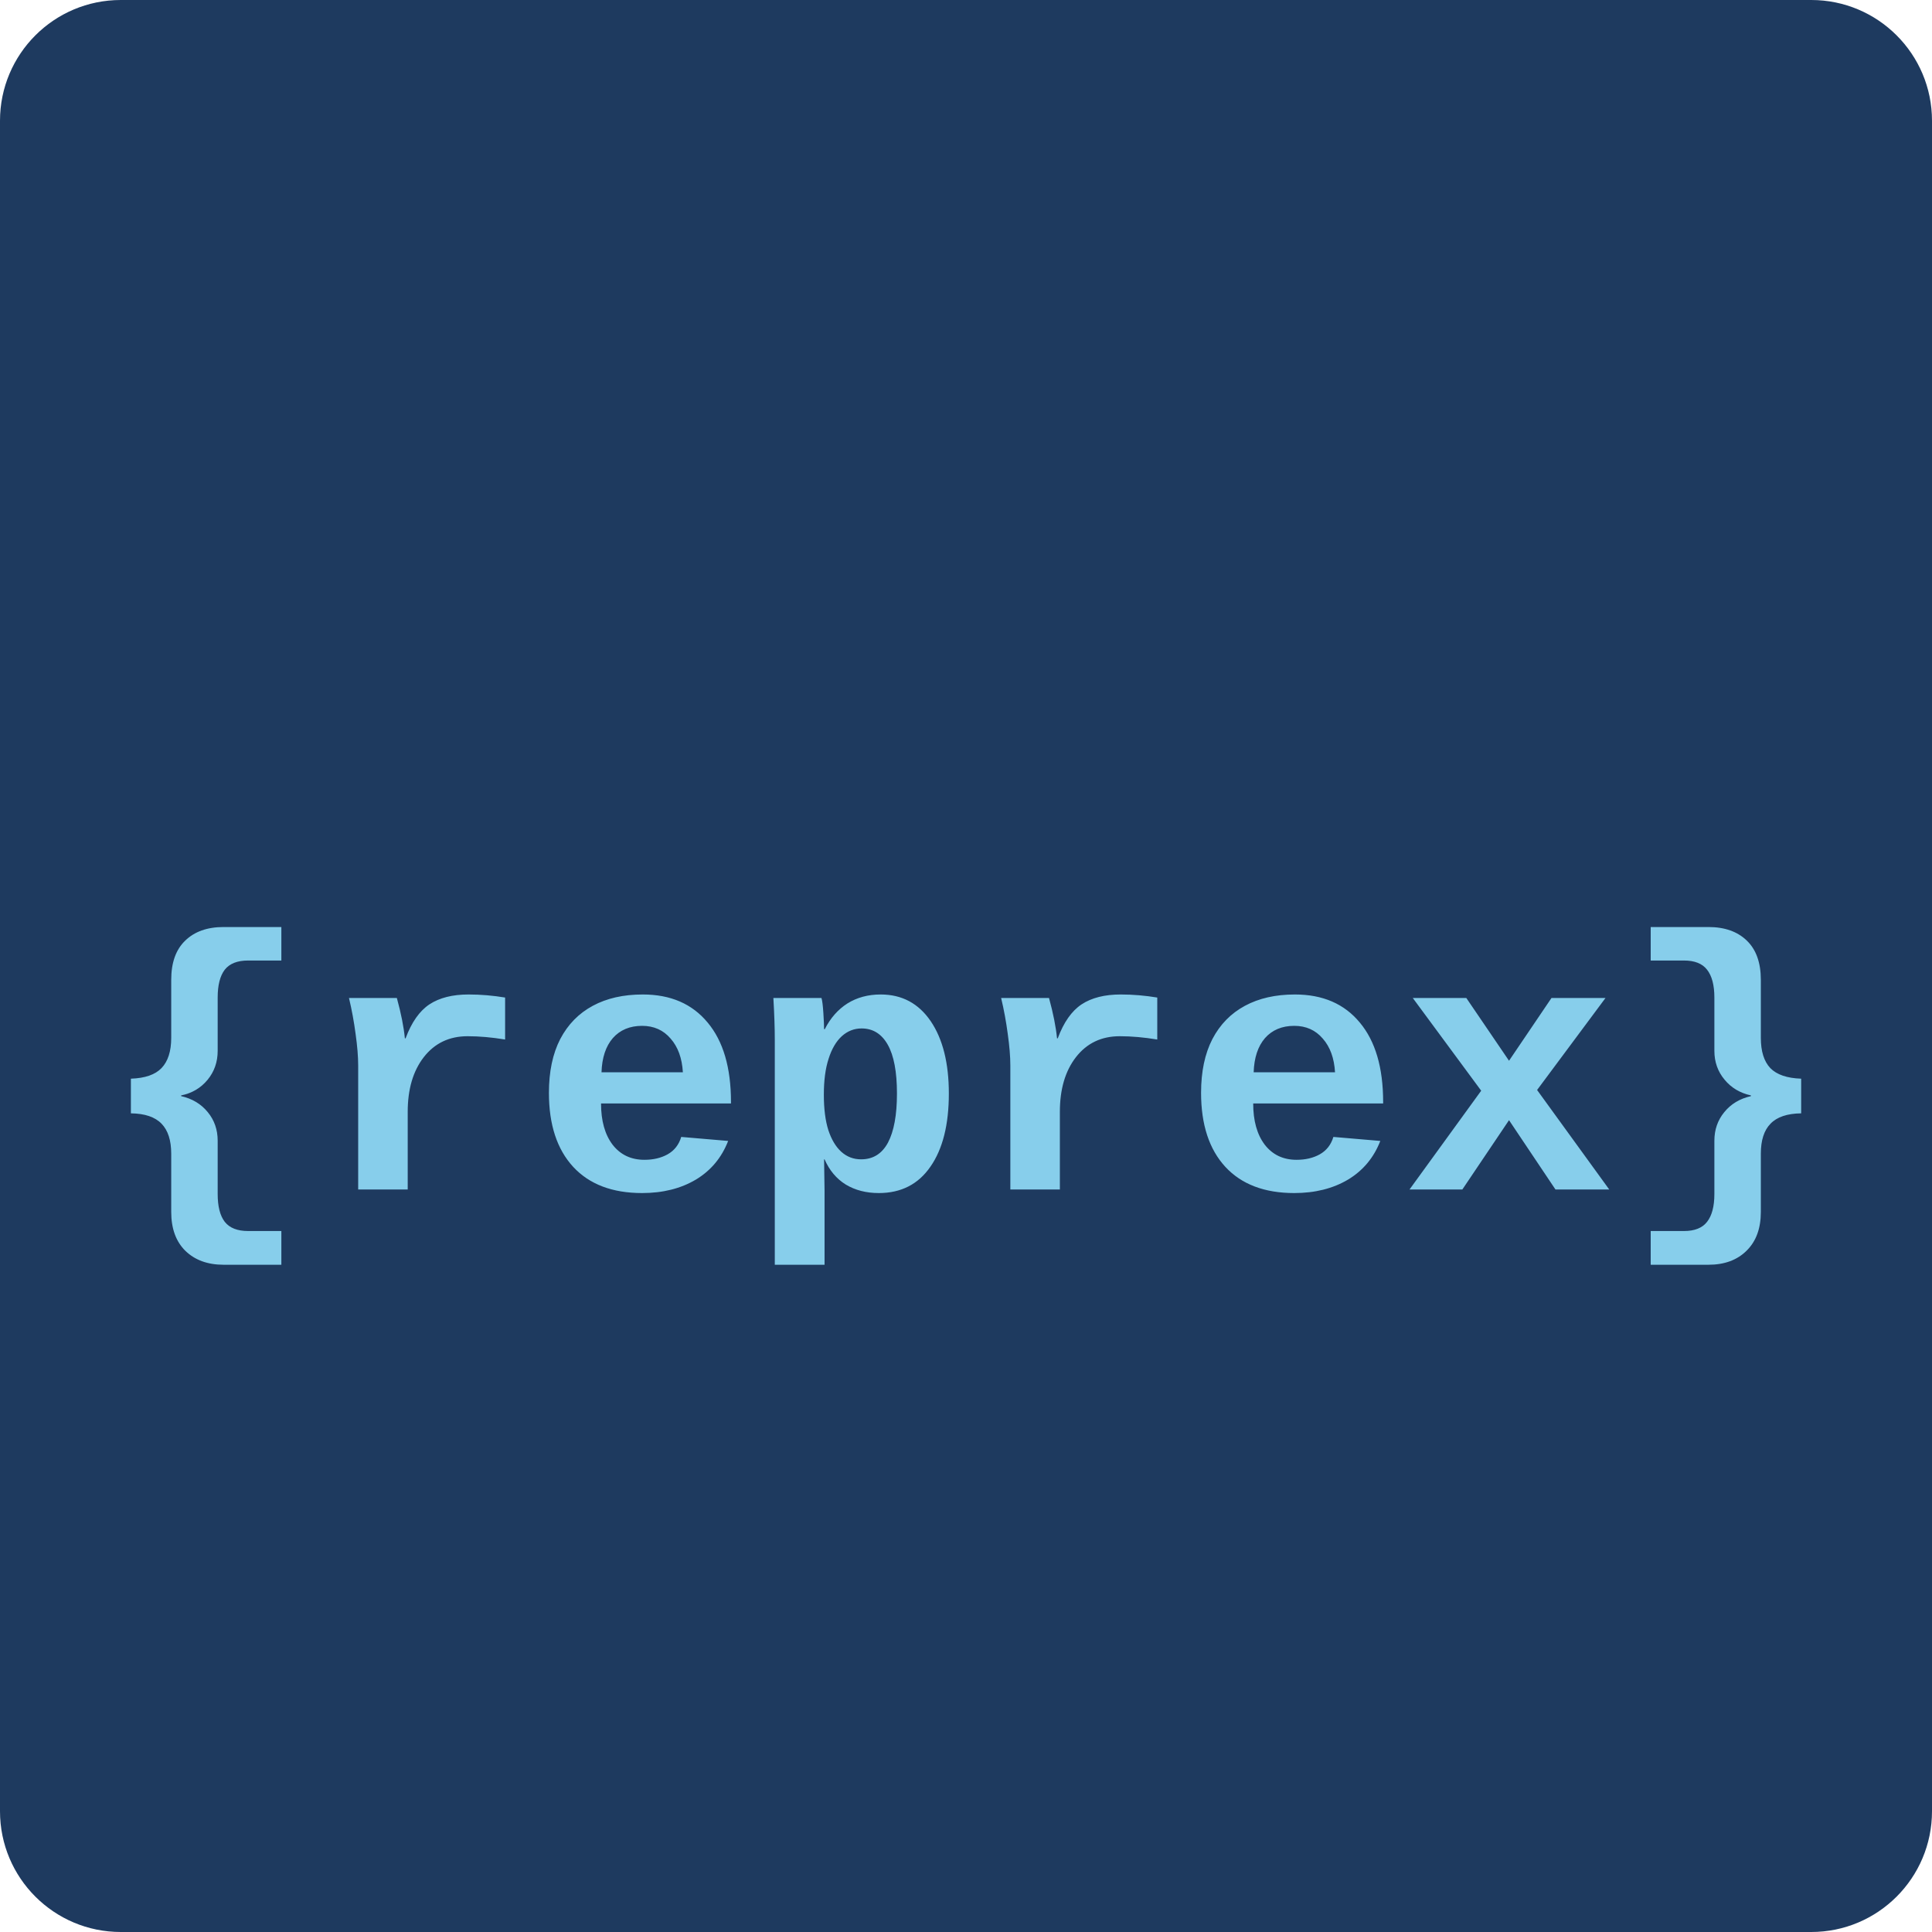
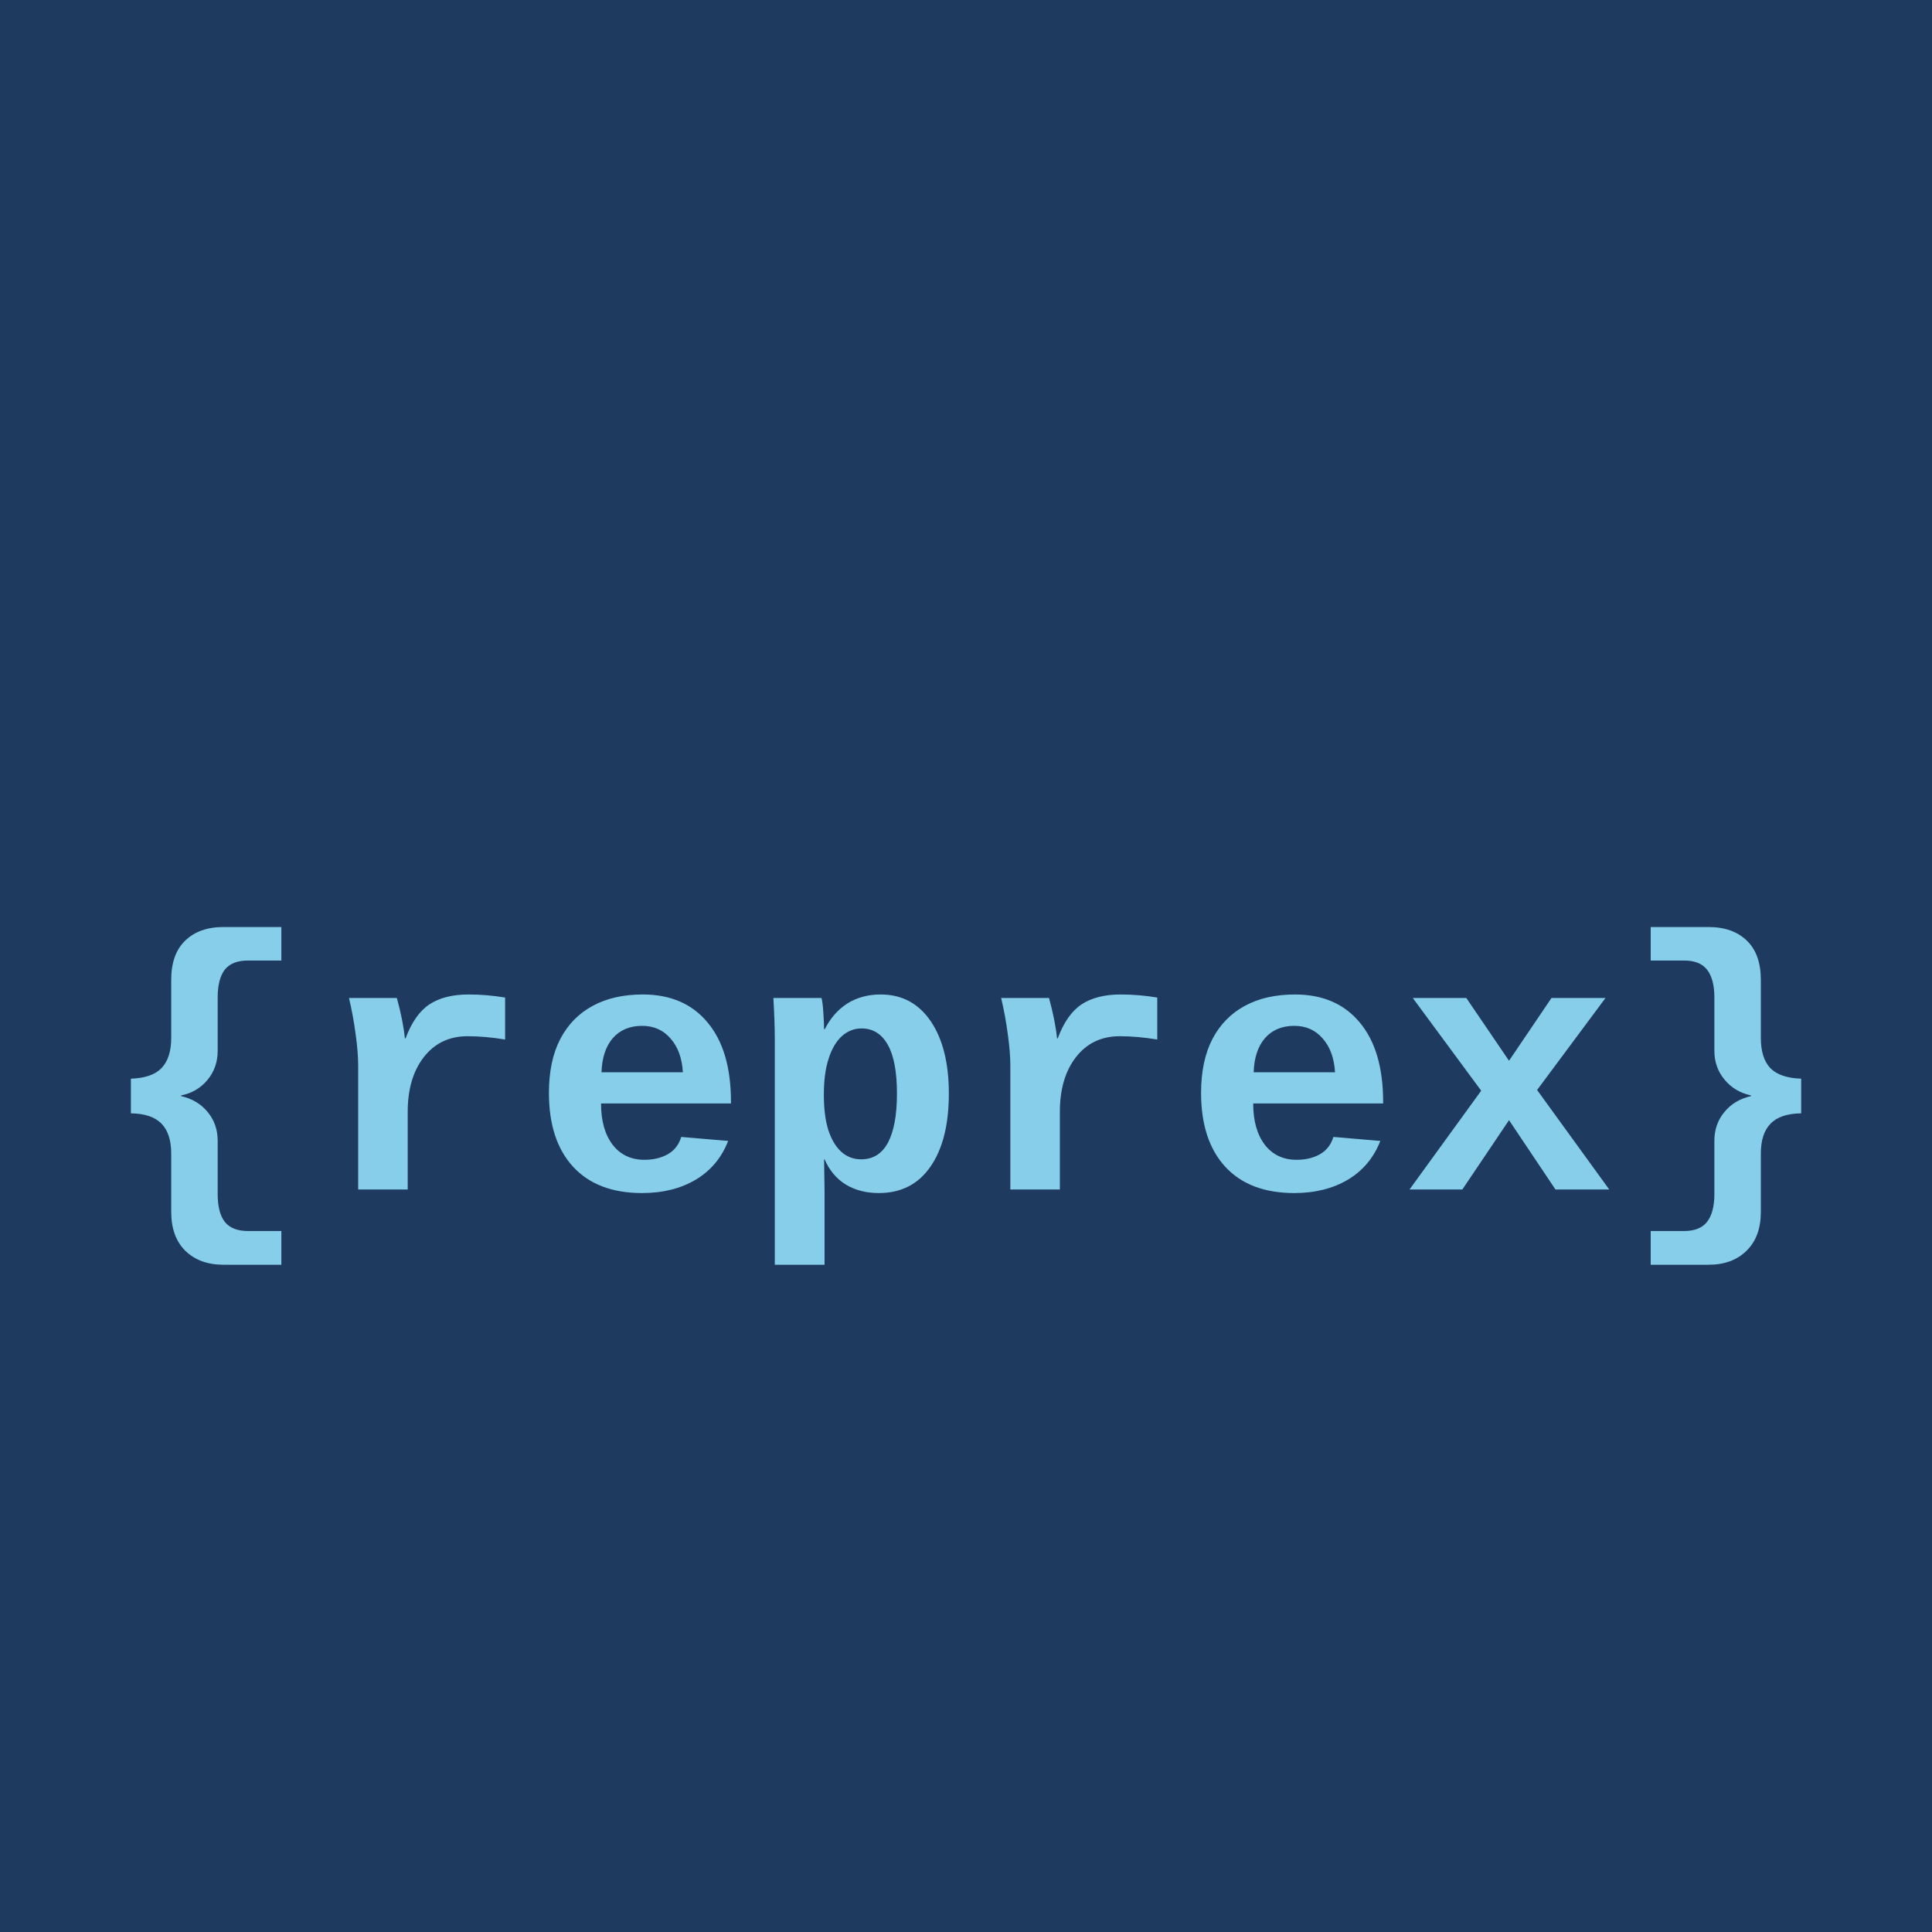
<svg xmlns="http://www.w3.org/2000/svg" width="128" height="128">
-   <rect width="128" height="128" fill="#1e3a5f" rx="8" />
+   <rect width="128" height="128" fill="#1e3a5f" />
  <text x="64" y="72" font-family="'SF Mono', Monaco, 'Cascadia Code', 'Roboto Mono', Consolas, 'Courier New', monospace" font-size="24" font-weight="600" fill="#87CEEB" text-anchor="middle" dominant-baseline="middle">
    {reprex}
  </text>
</svg>
